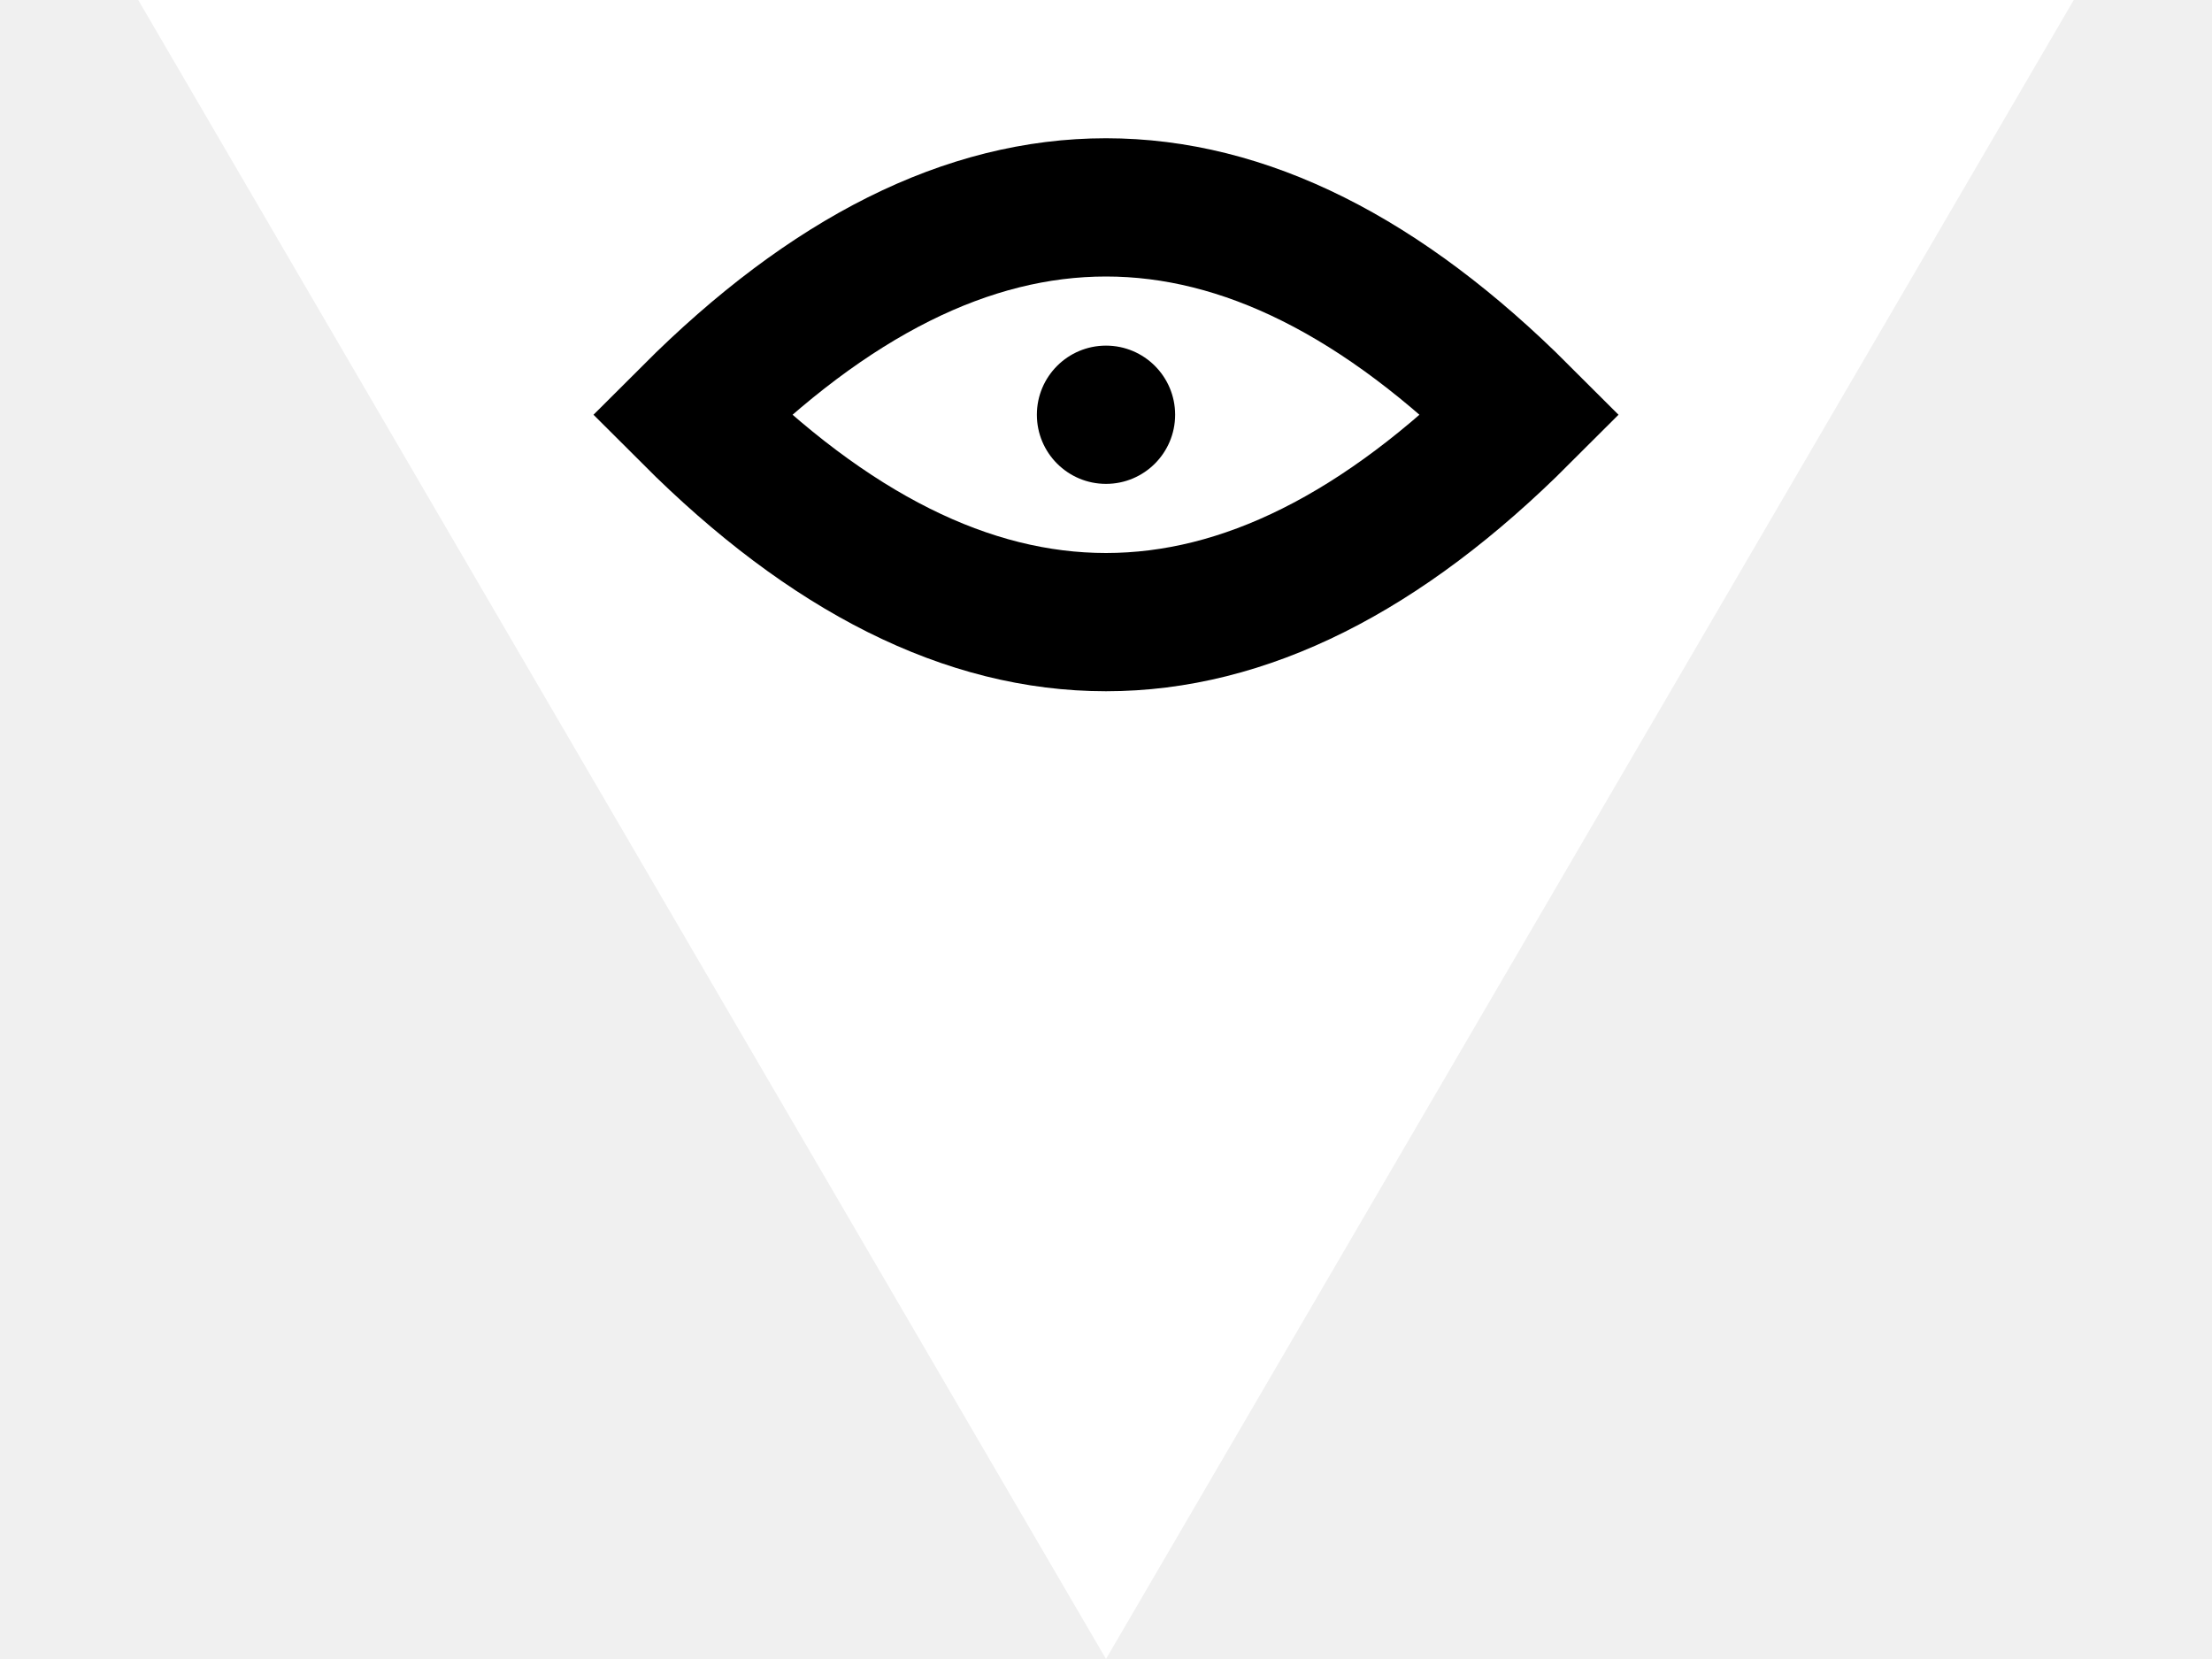
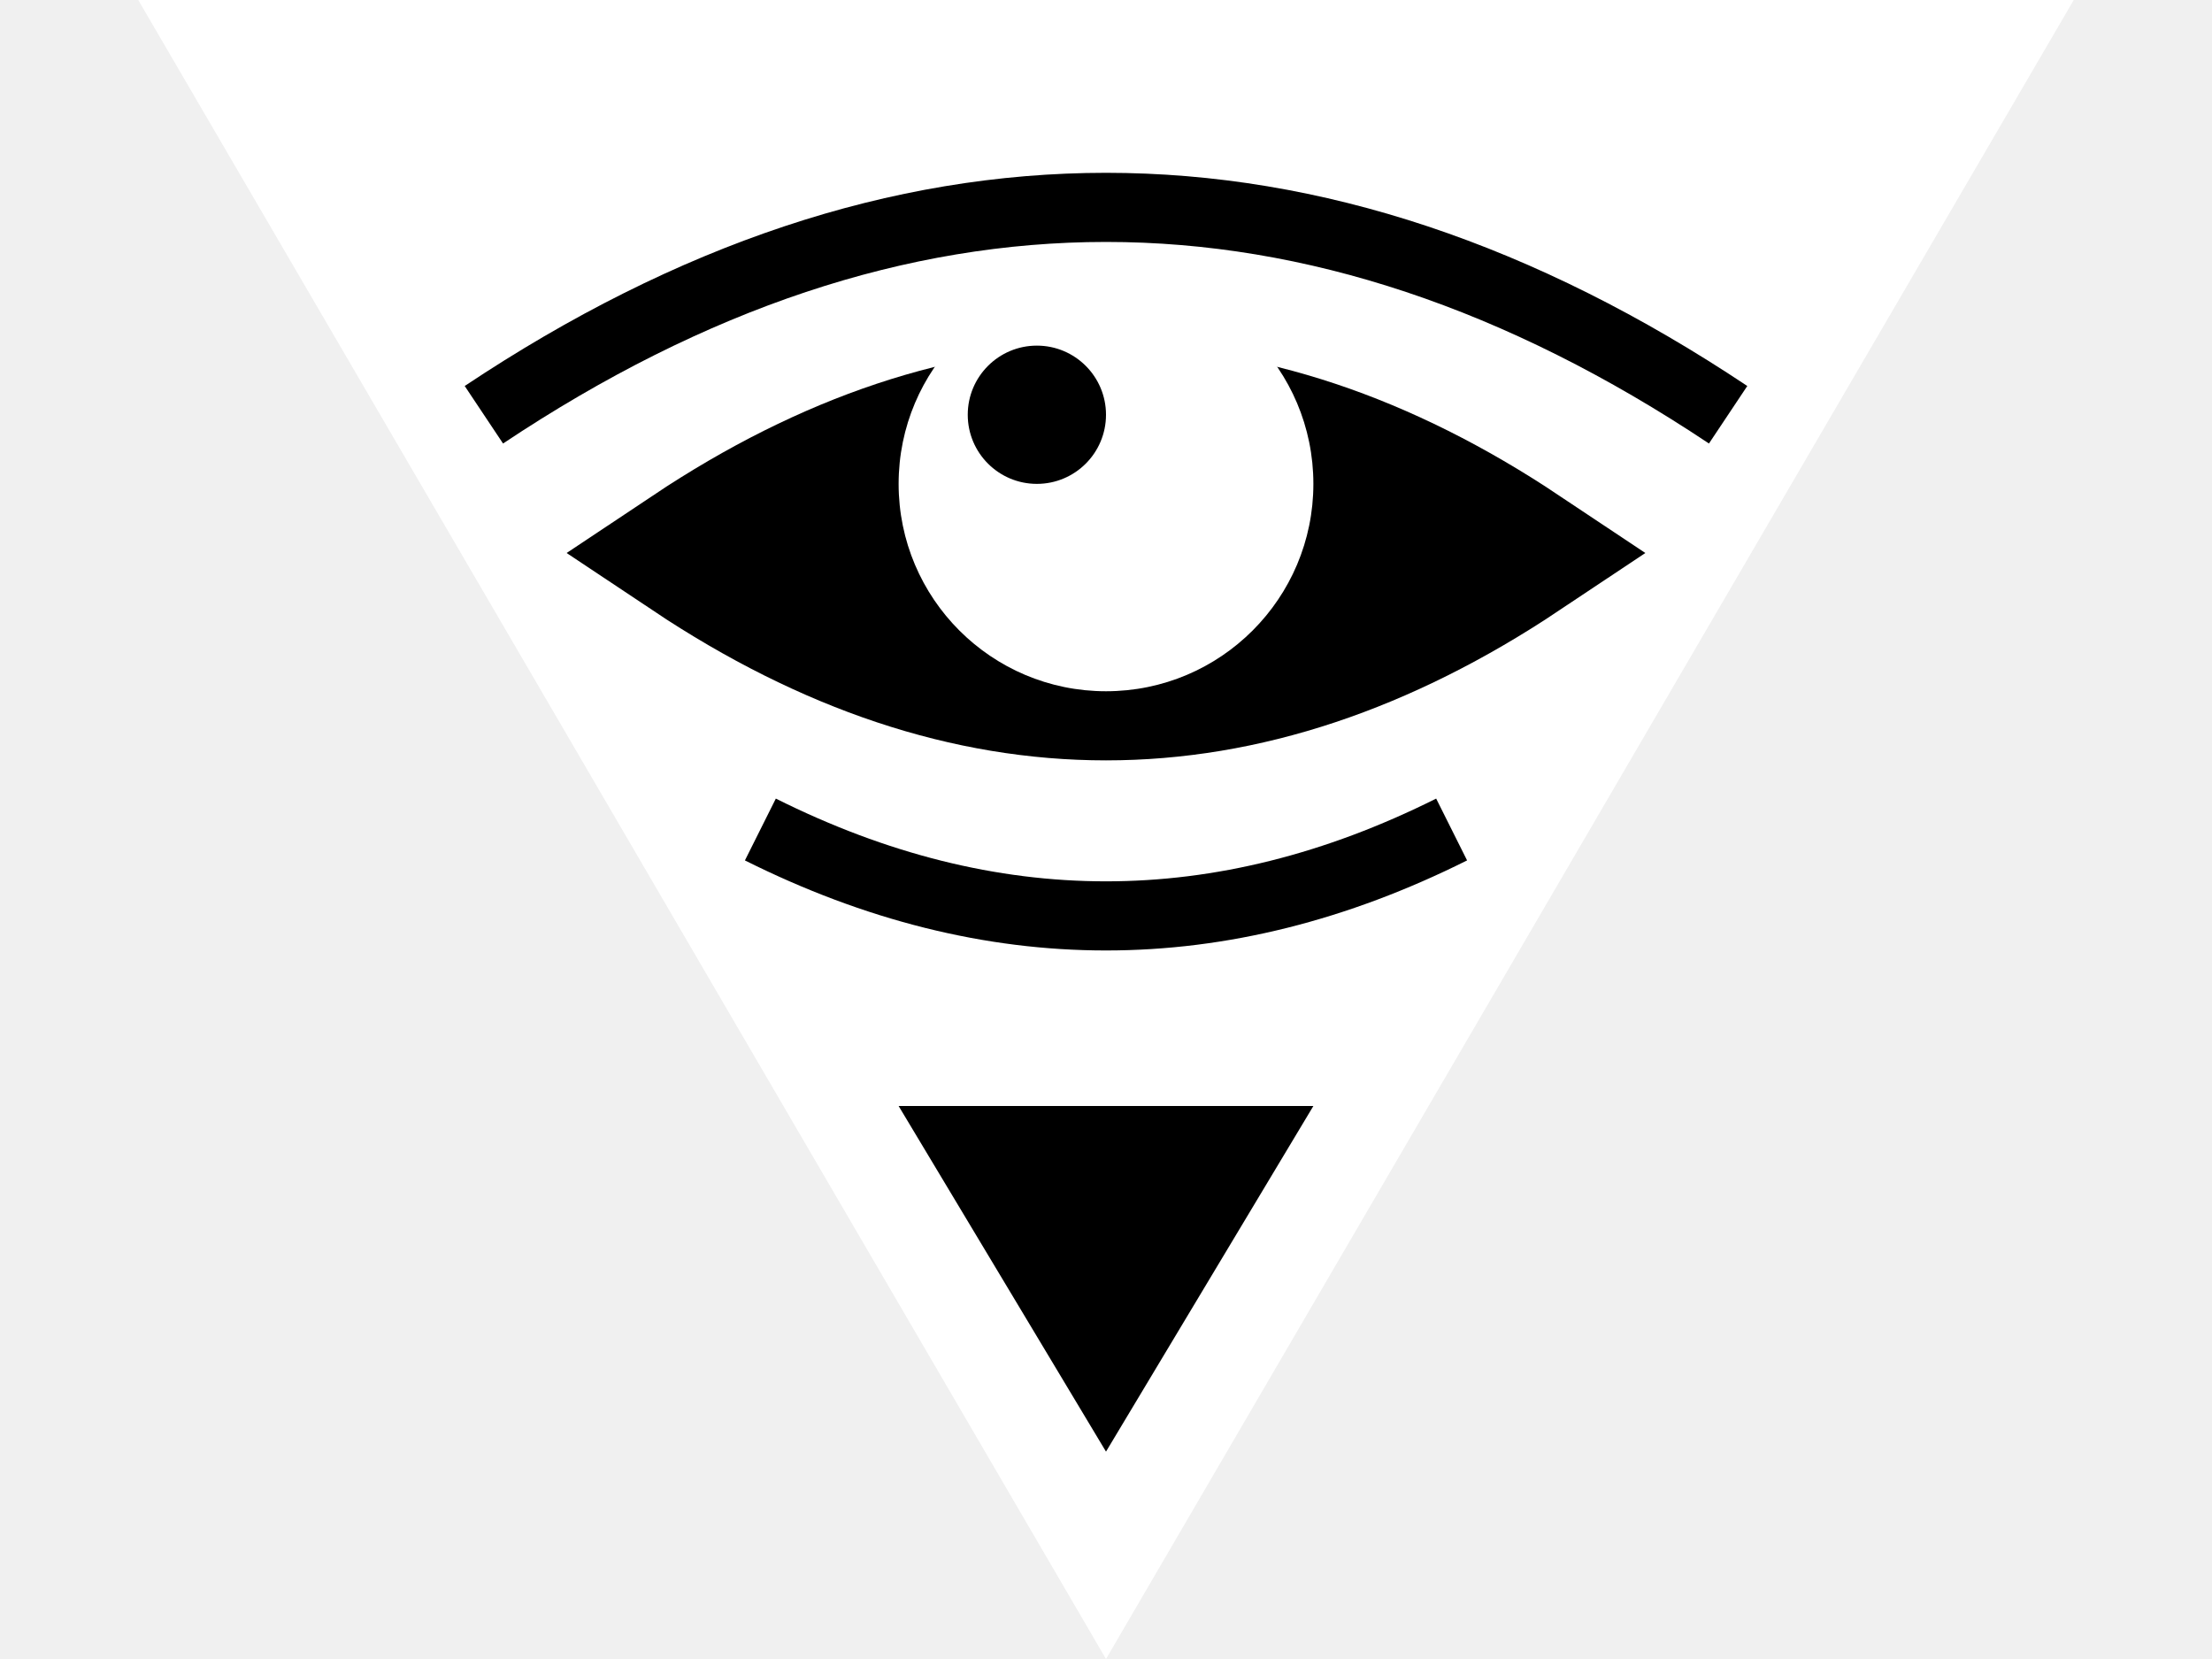
<svg xmlns="http://www.w3.org/2000/svg" version="1.1" viewBox="0 0 16 12">
  <path d="M 8 12 L 1 0 L 15 0 z" fill="white" />
-   <path d="M 5 3 Q 8 0 11 3 Q 8 6 5 3 z" fill="transparent" stroke="black" stroke-width="1" />
-   <circle r="0.5" cx="8" cy="3" fill="black" />
+   <path d="M 5 4 Q 8 2 11 4 Q 8 6 5 4 z" stroke="black" stroke-width="1" />
+   <circle r="1.5" cx="8" cy="3.5" fill="white" />
+   <circle r="0.5" cx="7.5" cy="3" fill="black" />
+   <path d="M 3.5 3 Q 8 0 12.5 3" stroke="black" stroke-width="0.5" fill="transparent" />
+   <path d="M 5.5 6 Q 8 7.25 10.5 6" stroke="black" stroke-width="0.5" fill="transparent" />
+   <path d="M 8 10.5 L 6.5 8 L 9.5 8 z" fill="black" />
</svg>
